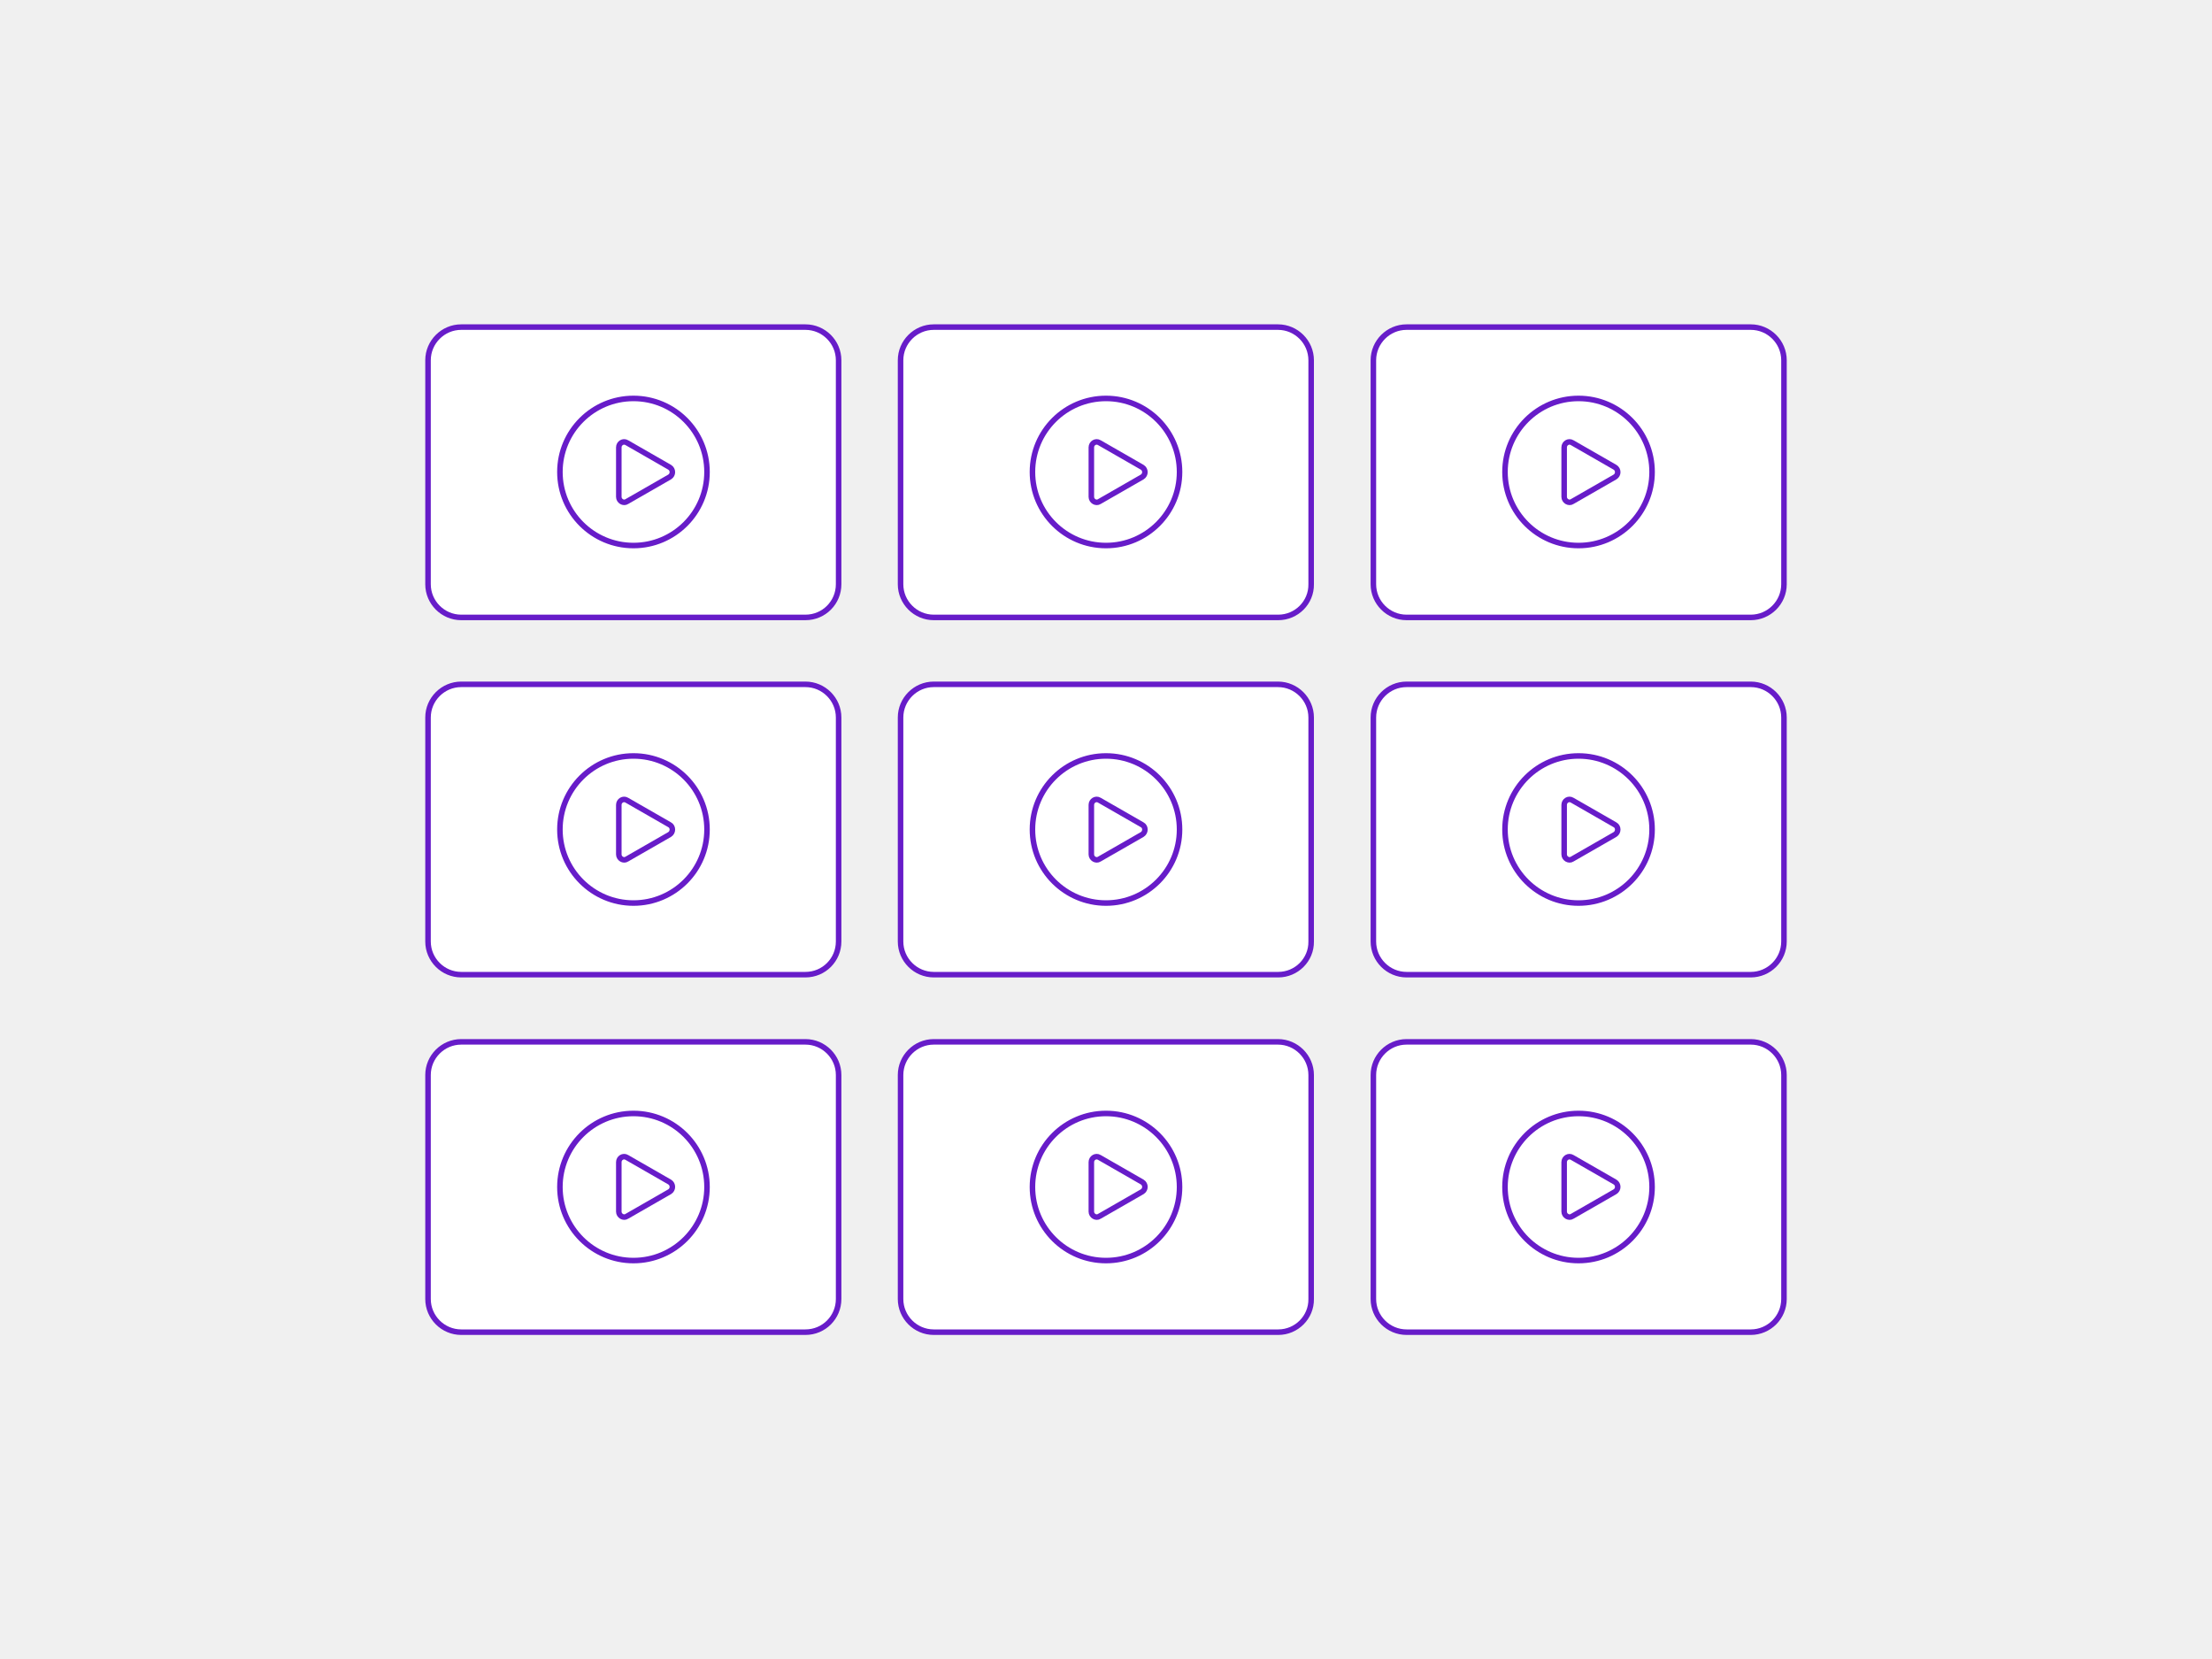
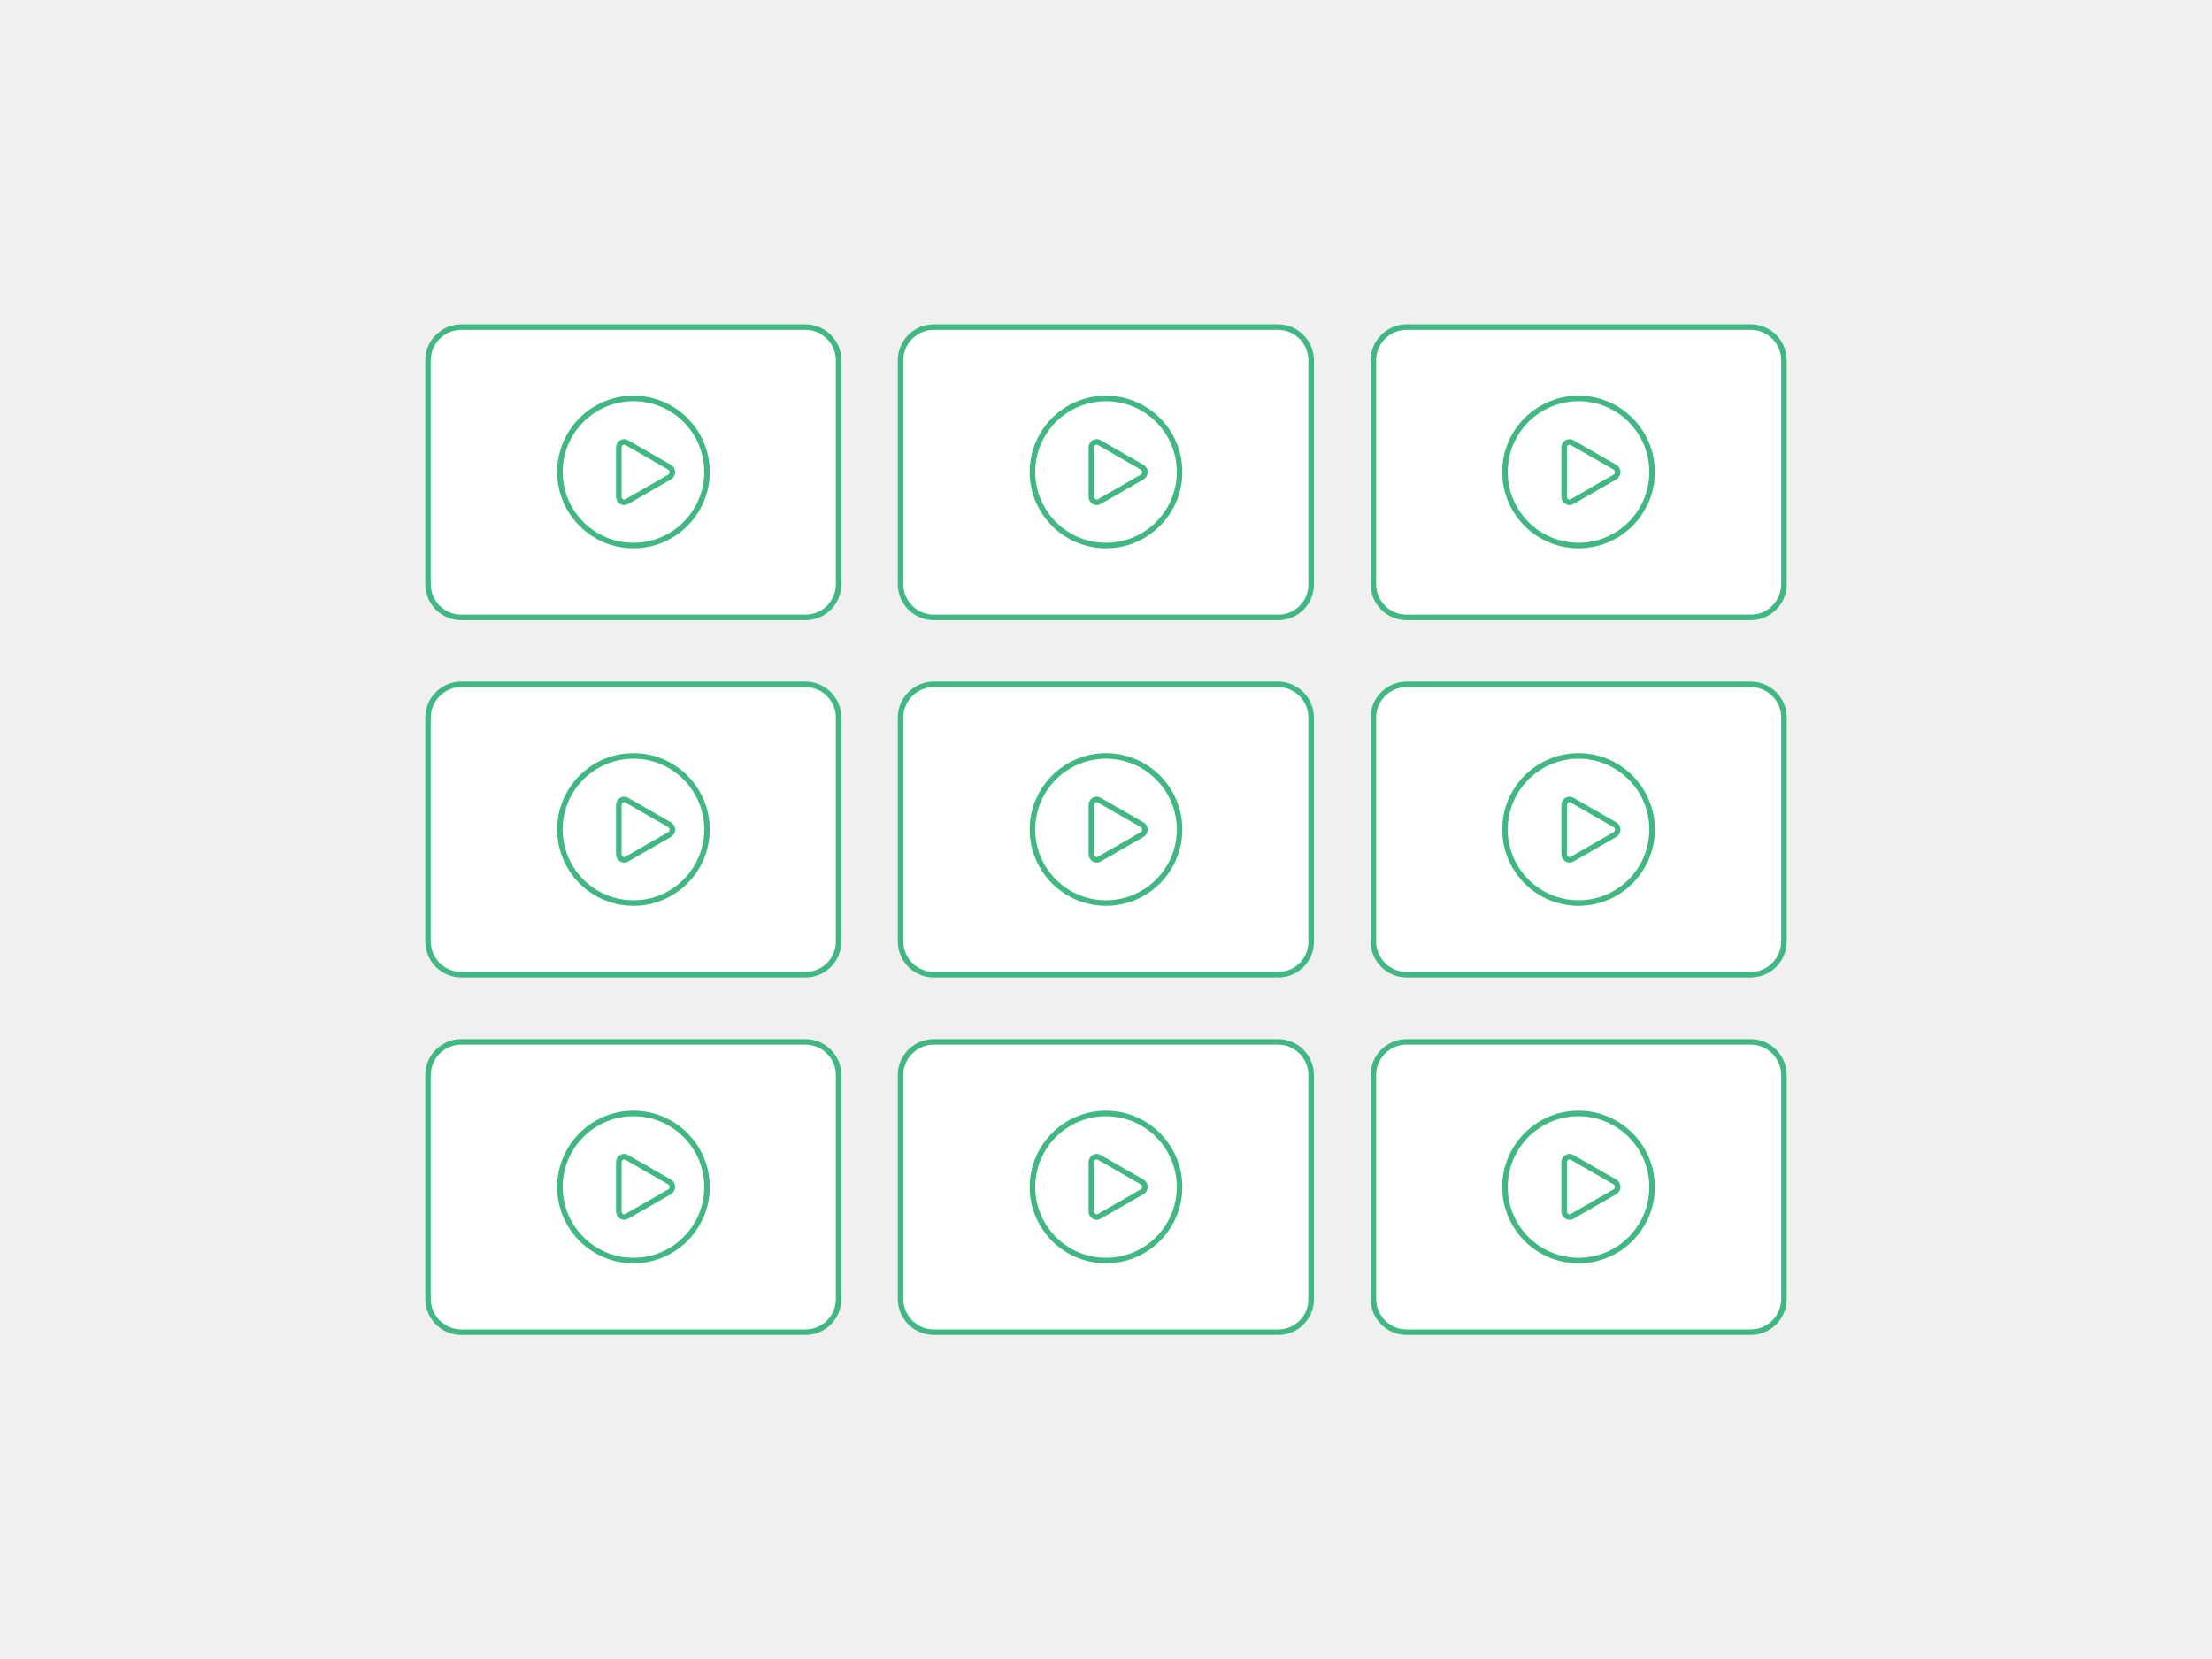
<svg xmlns="http://www.w3.org/2000/svg" version="1.1" id="Calque_1" x="0px" y="0px" viewBox="0 0 800 600" style="enable-background:new 0 0 800 600;" xml:space="preserve">
  <style type="text/css">
- 	.st0{fill:#FFFFFF;stroke:#671CC9;stroke-width:2;stroke-miterlimit:10;}
+ 	.st0{fill:#FFFFFF;stroke:#41b883;stroke-width:2;stroke-miterlimit:10;}
</style>
  <g>
    <g>
      <path class="st0" d="M291.3,223.3H166.8c-6.6,0-12-5.4-12-12v-81c0-6.6,5.4-12,12-12h124.5c6.6,0,12,5.4,12,12v81    C303.3,217.9,298,223.3,291.3,223.3z" />
      <circle class="st0" cx="229.1" cy="170.7" r="26.6" />
      <path class="st0" d="M242.2,169l-15.5-8.9c-1.3-0.8-2.9,0.2-2.9,1.7v17.9c0,1.5,1.7,2.5,2.9,1.7l15.5-8.9    C243.5,171.7,243.5,169.8,242.2,169z" />
    </g>
    <g>
      <path class="st0" d="M462.3,223.3H337.7c-6.6,0-12-5.4-12-12v-81c0-6.6,5.4-12,12-12h124.5c6.6,0,12,5.4,12,12v81    C474.3,217.9,468.9,223.3,462.3,223.3z" />
      <circle class="st0" cx="400" cy="170.7" r="26.6" />
      <path class="st0" d="M413.1,169l-15.5-8.9c-1.3-0.8-2.9,0.2-2.9,1.7v17.9c0,1.5,1.7,2.5,2.9,1.7l15.5-8.9    C414.4,171.7,414.4,169.8,413.1,169z" />
    </g>
    <g>
      <path class="st0" d="M633.2,223.3H508.7c-6.6,0-12-5.4-12-12v-81c0-6.6,5.4-12,12-12h124.5c6.6,0,12,5.4,12,12v81    C645.2,217.9,639.8,223.3,633.2,223.3z" />
      <circle class="st0" cx="570.9" cy="170.7" r="26.6" />
      <path class="st0" d="M584.1,169l-15.5-8.9c-1.3-0.8-2.9,0.2-2.9,1.7v17.9c0,1.5,1.7,2.5,2.9,1.7l15.5-8.9    C585.4,171.7,585.4,169.8,584.1,169z" />
    </g>
    <g>
      <path class="st0" d="M291.3,352.5H166.8c-6.6,0-12-5.4-12-12v-81c0-6.6,5.4-12,12-12h124.5c6.6,0,12,5.4,12,12v81    C303.3,347.1,298,352.5,291.3,352.5z" />
      <circle class="st0" cx="229.1" cy="300" r="26.6" />
      <path class="st0" d="M242.2,298.3l-15.5-8.9c-1.3-0.8-2.9,0.2-2.9,1.7V309c0,1.5,1.7,2.5,2.9,1.7l15.5-8.9    C243.5,301,243.5,299,242.2,298.3z" />
    </g>
    <g>
      <path class="st0" d="M462.3,352.5H337.7c-6.6,0-12-5.4-12-12v-81c0-6.6,5.4-12,12-12h124.5c6.6,0,12,5.4,12,12v81    C474.3,347.1,468.9,352.5,462.3,352.5z" />
      <circle class="st0" cx="400" cy="300" r="26.6" />
      <path class="st0" d="M413.1,298.3l-15.5-8.9c-1.3-0.8-2.9,0.2-2.9,1.7V309c0,1.5,1.7,2.5,2.9,1.7l15.5-8.9    C414.4,301,414.4,299,413.1,298.3z" />
    </g>
    <g>
      <path class="st0" d="M633.2,352.5H508.7c-6.6,0-12-5.4-12-12v-81c0-6.6,5.4-12,12-12h124.5c6.6,0,12,5.4,12,12v81    C645.2,347.1,639.8,352.5,633.2,352.5z" />
      <circle class="st0" cx="570.9" cy="300" r="26.6" />
      <path class="st0" d="M584.1,298.3l-15.5-8.9c-1.3-0.8-2.9,0.2-2.9,1.7V309c0,1.5,1.7,2.5,2.9,1.7l15.5-8.9    C585.4,301,585.4,299,584.1,298.3z" />
    </g>
    <g>
      <path class="st0" d="M291.3,481.8H166.8c-6.6,0-12-5.4-12-12v-81c0-6.6,5.4-12,12-12h124.5c6.6,0,12,5.4,12,12v81    C303.3,476.4,298,481.8,291.3,481.8z" />
      <circle class="st0" cx="229.1" cy="429.3" r="26.6" />
      <path class="st0" d="M242.2,427.5l-15.5-8.9c-1.3-0.8-2.9,0.2-2.9,1.7v17.9c0,1.5,1.7,2.5,2.9,1.7l15.5-8.9    C243.5,430.2,243.5,428.3,242.2,427.5z" />
    </g>
    <g>
      <path class="st0" d="M462.3,481.8H337.7c-6.6,0-12-5.4-12-12v-81c0-6.6,5.4-12,12-12h124.5c6.6,0,12,5.4,12,12v81    C474.3,476.4,468.9,481.8,462.3,481.8z" />
      <circle class="st0" cx="400" cy="429.3" r="26.6" />
      <path class="st0" d="M413.1,427.5l-15.5-8.9c-1.3-0.8-2.9,0.2-2.9,1.7v17.9c0,1.5,1.7,2.5,2.9,1.7l15.5-8.9    C414.4,430.2,414.4,428.3,413.1,427.5z" />
    </g>
    <g>
      <path class="st0" d="M633.2,481.8H508.7c-6.6,0-12-5.4-12-12v-81c0-6.6,5.4-12,12-12h124.5c6.6,0,12,5.4,12,12v81    C645.2,476.4,639.8,481.8,633.2,481.8z" />
      <circle class="st0" cx="570.9" cy="429.3" r="26.6" />
      <path class="st0" d="M584.1,427.5l-15.5-8.9c-1.3-0.8-2.9,0.2-2.9,1.7v17.9c0,1.5,1.7,2.5,2.9,1.7l15.5-8.9    C585.4,430.2,585.4,428.3,584.1,427.5z" />
    </g>
  </g>
</svg>
